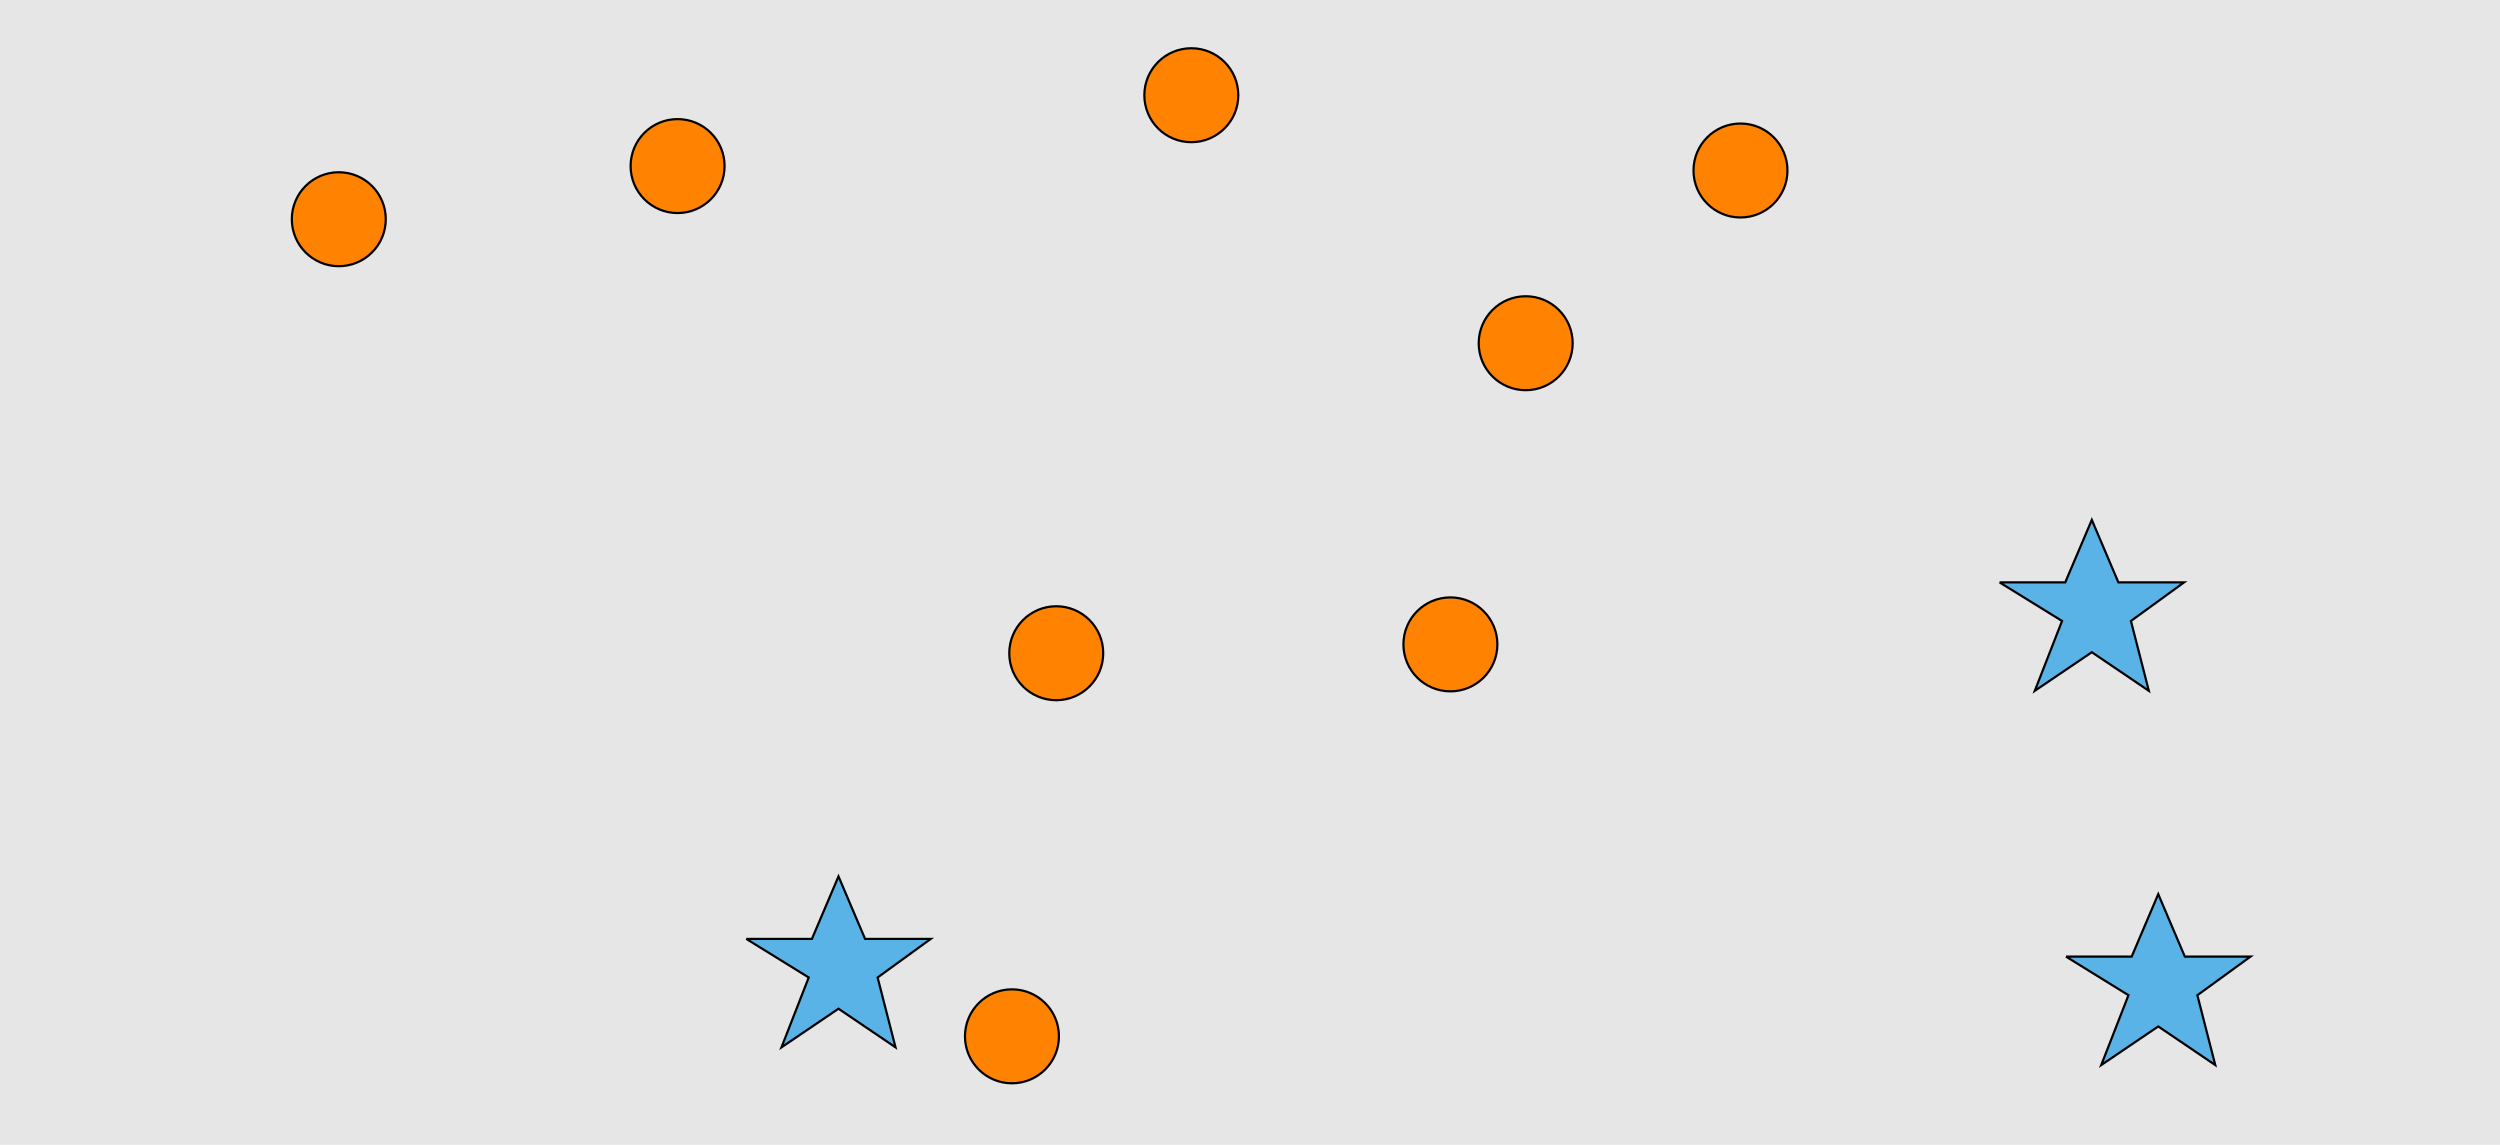
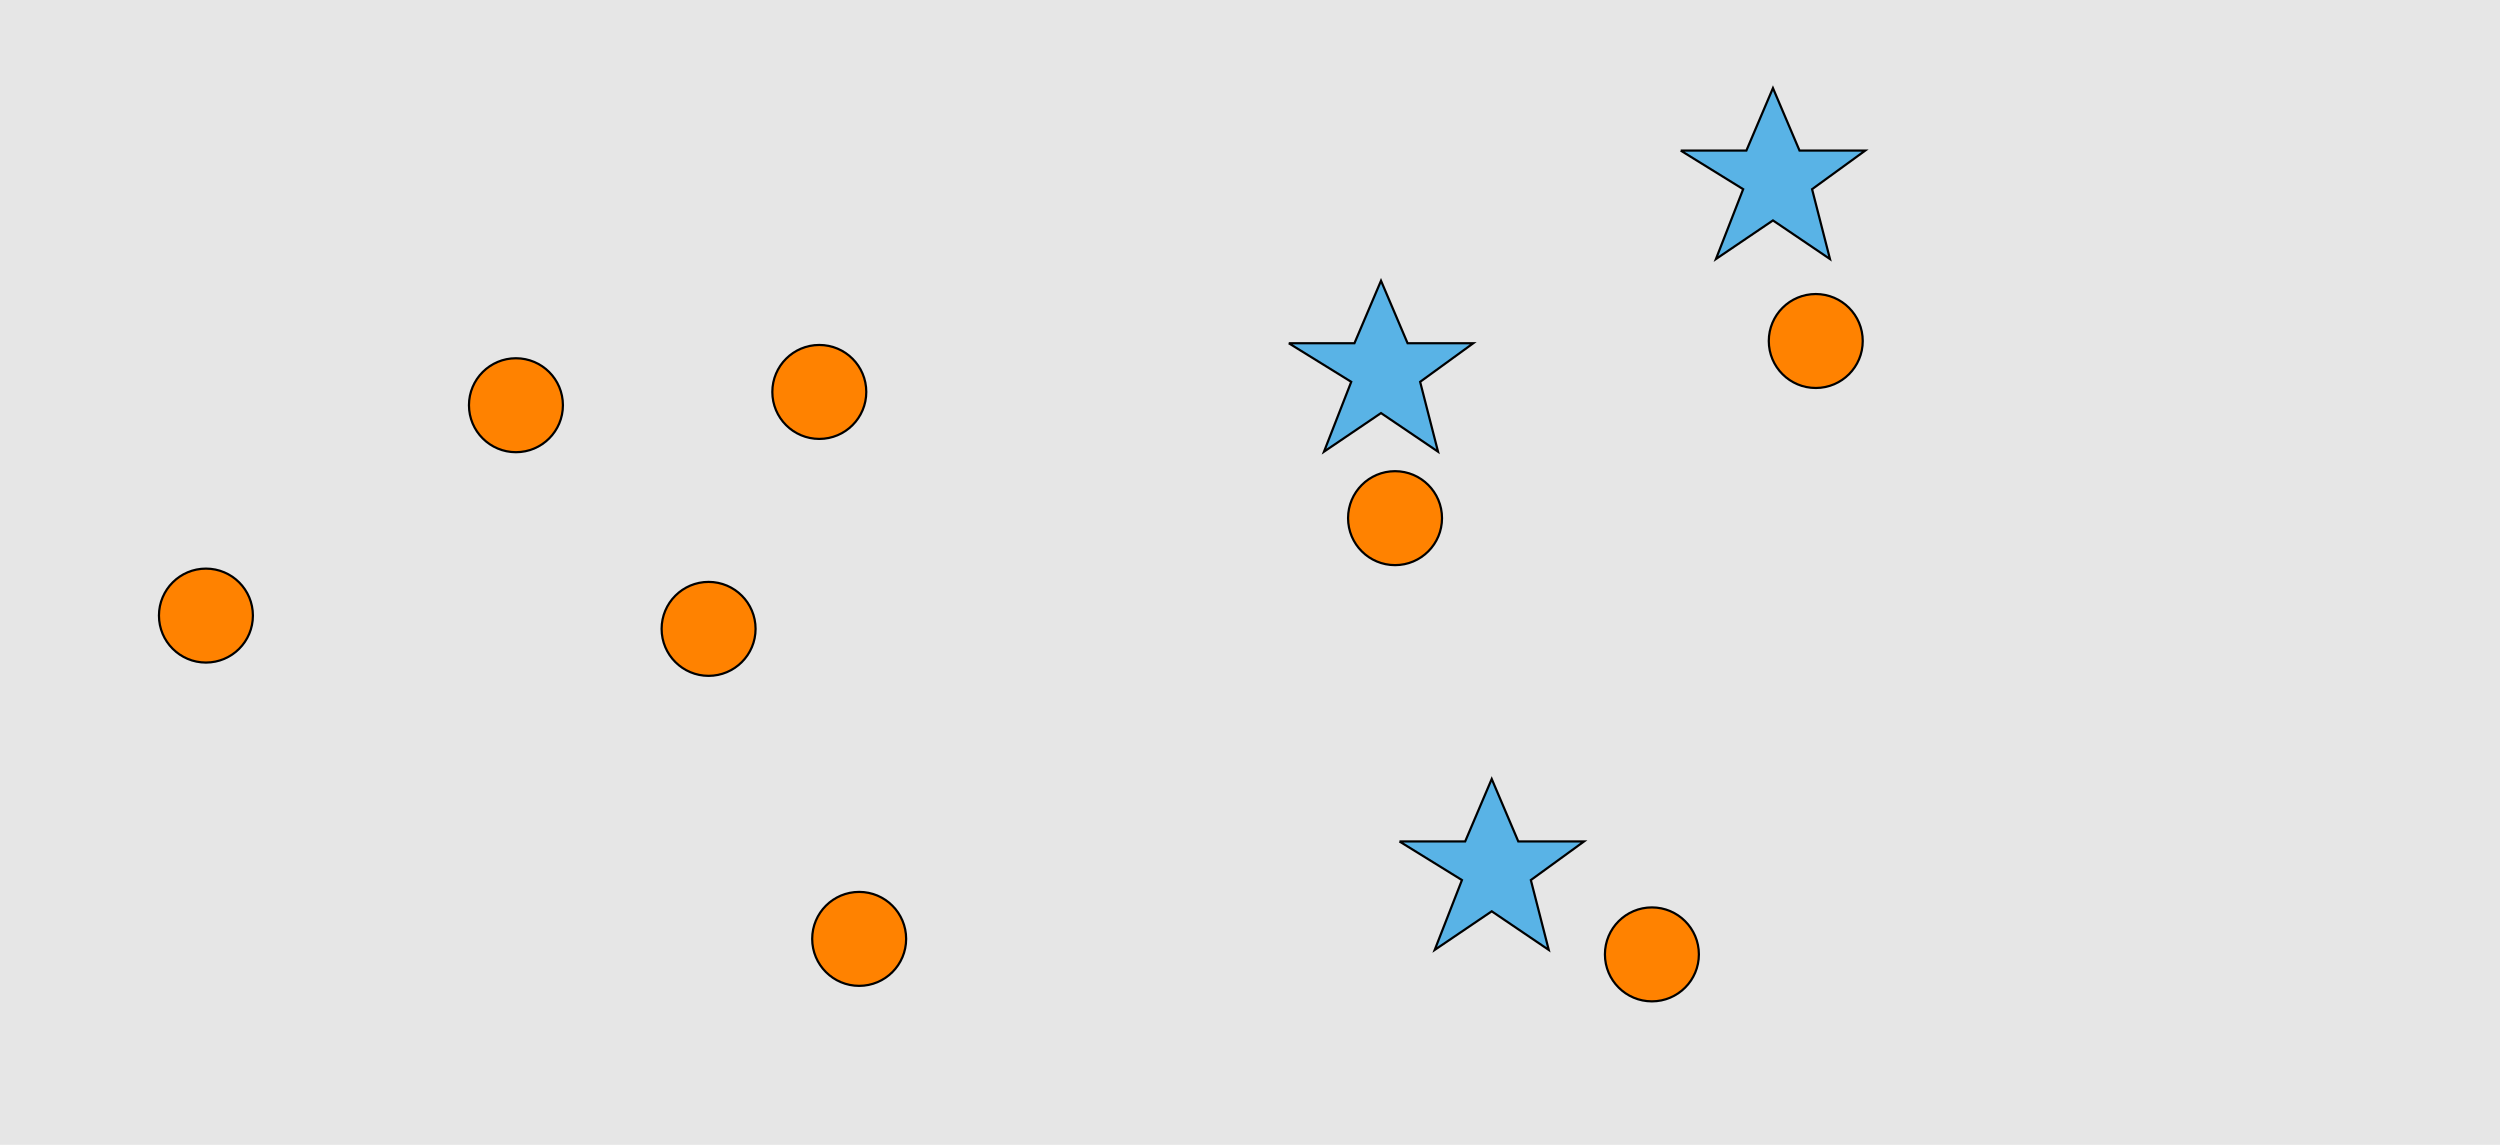
<svg xmlns="http://www.w3.org/2000/svg" width="1129pt" height="517pt" viewBox="0 0 1129 517" version="1.1">
  <g id="surface1">
    <rect x="0" y="0" width="1129" height="517" style="fill:rgb(90%,90%,90%);fill-opacity:1;stroke:none;" />
-     <path style="fill-rule:nonzero;fill:rgb(35%,70%,90%);fill-opacity:1;stroke-width:1;stroke-linecap:butt;stroke-linejoin:miter;stroke:rgb(0%,0%,0%);stroke-opacity:1;stroke-miterlimit:10;" d="M 933 432 L 962.664 432 L 974.664 403.785 L 986.664 432 L 1016.332 432 L 992.332 449.438 L 1000.418 480.98 L 974.664 463.543 L 948.914 480.98 L 961.215 449.438 L 933 432 " />
-     <path style="fill-rule:nonzero;fill:rgb(35%,70%,90%);fill-opacity:1;stroke-width:1;stroke-linecap:butt;stroke-linejoin:miter;stroke:rgb(0%,0%,0%);stroke-opacity:1;stroke-miterlimit:10;" d="M 337 424 L 366.664 424 L 378.664 395.785 L 390.664 424 L 420.332 424 L 396.332 441.438 L 404.418 472.98 L 378.664 455.543 L 352.914 472.98 L 365.215 441.438 L 337 424 " />
-     <path style="fill-rule:nonzero;fill:rgb(35%,70%,90%);fill-opacity:1;stroke-width:1;stroke-linecap:butt;stroke-linejoin:miter;stroke:rgb(0%,0%,0%);stroke-opacity:1;stroke-miterlimit:10;" d="M 903 263 L 932.664 263 L 944.664 234.785 L 956.664 263 L 986.332 263 L 962.332 280.438 L 970.418 311.98 L 944.664 294.543 L 918.914 311.98 L 931.215 280.438 L 903 263 " />
-     <path style="fill-rule:nonzero;fill:rgb(100%,51%,0%);fill-opacity:1;stroke-width:1;stroke-linecap:butt;stroke-linejoin:miter;stroke:rgb(0%,0%,0%);stroke-opacity:1;stroke-miterlimit:10;" d="M 498.215 295 C 498.215 306.715 488.715 316.215 477 316.215 C 465.285 316.215 455.785 306.715 455.785 295 C 455.785 283.285 465.285 273.785 477 273.785 C 488.715 273.785 498.215 283.285 498.215 295 " />
-     <path style="fill-rule:nonzero;fill:rgb(100%,51%,0%);fill-opacity:1;stroke-width:1;stroke-linecap:butt;stroke-linejoin:miter;stroke:rgb(0%,0%,0%);stroke-opacity:1;stroke-miterlimit:10;" d="M 559.215 43 C 559.215 54.715 549.715 64.215 538 64.215 C 526.285 64.215 516.785 54.715 516.785 43 C 516.785 31.285 526.285 21.785 538 21.785 C 549.715 21.785 559.215 31.285 559.215 43 " />
-     <path style="fill-rule:nonzero;fill:rgb(100%,51%,0%);fill-opacity:1;stroke-width:1;stroke-linecap:butt;stroke-linejoin:miter;stroke:rgb(0%,0%,0%);stroke-opacity:1;stroke-miterlimit:10;" d="M 807.215 77 C 807.215 88.715 797.715 98.215 786 98.215 C 774.285 98.215 764.785 88.715 764.785 77 C 764.785 65.285 774.285 55.785 786 55.785 C 797.715 55.785 807.215 65.285 807.215 77 " />
-     <path style="fill-rule:nonzero;fill:rgb(100%,51%,0%);fill-opacity:1;stroke-width:1;stroke-linecap:butt;stroke-linejoin:miter;stroke:rgb(0%,0%,0%);stroke-opacity:1;stroke-miterlimit:10;" d="M 710.215 155 C 710.215 166.715 700.715 176.215 689 176.215 C 677.285 176.215 667.785 166.715 667.785 155 C 667.785 143.285 677.285 133.785 689 133.785 C 700.715 133.785 710.215 143.285 710.215 155 " />
-     <path style="fill-rule:nonzero;fill:rgb(100%,51%,0%);fill-opacity:1;stroke-width:1;stroke-linecap:butt;stroke-linejoin:miter;stroke:rgb(0%,0%,0%);stroke-opacity:1;stroke-miterlimit:10;" d="M 174.215 99 C 174.215 110.715 164.715 120.215 153 120.215 C 141.285 120.215 131.785 110.715 131.785 99 C 131.785 87.285 141.285 77.785 153 77.785 C 164.715 77.785 174.215 87.285 174.215 99 " />
-     <path style="fill-rule:nonzero;fill:rgb(100%,51%,0%);fill-opacity:1;stroke-width:1;stroke-linecap:butt;stroke-linejoin:miter;stroke:rgb(0%,0%,0%);stroke-opacity:1;stroke-miterlimit:10;" d="M 478.215 468 C 478.215 479.715 468.715 489.215 457 489.215 C 445.285 489.215 435.785 479.715 435.785 468 C 435.785 456.285 445.285 446.785 457 446.785 C 468.715 446.785 478.215 456.285 478.215 468 " />
-     <path style="fill-rule:nonzero;fill:rgb(100%,51%,0%);fill-opacity:1;stroke-width:1;stroke-linecap:butt;stroke-linejoin:miter;stroke:rgb(0%,0%,0%);stroke-opacity:1;stroke-miterlimit:10;" d="M 676.215 291 C 676.215 302.715 666.715 312.215 655 312.215 C 643.285 312.215 633.785 302.715 633.785 291 C 633.785 279.285 643.285 269.785 655 269.785 C 666.715 269.785 676.215 279.285 676.215 291 " />
-     <path style="fill-rule:nonzero;fill:rgb(100%,51%,0%);fill-opacity:1;stroke-width:1;stroke-linecap:butt;stroke-linejoin:miter;stroke:rgb(0%,0%,0%);stroke-opacity:1;stroke-miterlimit:10;" d="M 327.215 75 C 327.215 86.715 317.715 96.215 306 96.215 C 294.285 96.215 284.785 86.715 284.785 75 C 284.785 63.285 294.285 53.785 306 53.785 C 317.715 53.785 327.215 63.285 327.215 75 " />
+     <path style="fill-rule:nonzero;fill:rgb(35%,70%,90%);fill-opacity:1;stroke-width:1;stroke-linecap:butt;stroke-linejoin:miter;stroke:rgb(0%,0%,0%);stroke-opacity:1;stroke-miterlimit:10;" d="M 632 380 L 661.664 380 L 673.664 351.785 L 685.664 380 L 715.332 380 L 691.332 397.438 L 699.418 428.98 L 673.664 411.543 L 647.914 428.98 L 660.215 397.438 L 632 380 " />
+     <path style="fill-rule:nonzero;fill:rgb(35%,70%,90%);fill-opacity:1;stroke-width:1;stroke-linecap:butt;stroke-linejoin:miter;stroke:rgb(0%,0%,0%);stroke-opacity:1;stroke-miterlimit:10;" d="M 582 155 L 611.664 155 L 623.664 126.785 L 635.664 155 L 665.332 155 L 641.332 172.438 L 649.418 203.98 L 623.664 186.543 L 597.914 203.98 L 610.215 172.438 L 582 155 " />
+     <path style="fill-rule:nonzero;fill:rgb(35%,70%,90%);fill-opacity:1;stroke-width:1;stroke-linecap:butt;stroke-linejoin:miter;stroke:rgb(0%,0%,0%);stroke-opacity:1;stroke-miterlimit:10;" d="M 759 68 L 788.664 68 L 800.664 39.785 L 812.664 68 L 842.332 68 L 818.332 85.438 L 826.418 116.98 L 800.664 99.543 L 774.914 116.98 L 787.215 85.438 L 759 68 " />
+     <path style="fill-rule:nonzero;fill:rgb(100%,51%,0%);fill-opacity:1;stroke-width:1;stroke-linecap:butt;stroke-linejoin:miter;stroke:rgb(0%,0%,0%);stroke-opacity:1;stroke-miterlimit:10;" d="M 767.215 431 C 767.215 442.715 757.715 452.215 746 452.215 C 734.285 452.215 724.785 442.715 724.785 431 C 724.785 419.285 734.285 409.785 746 409.785 C 757.715 409.785 767.215 419.285 767.215 431 " />
+     <path style="fill-rule:nonzero;fill:rgb(100%,51%,0%);fill-opacity:1;stroke-width:1;stroke-linecap:butt;stroke-linejoin:miter;stroke:rgb(0%,0%,0%);stroke-opacity:1;stroke-miterlimit:10;" d="M 651.215 234 C 651.215 245.715 641.715 255.215 630 255.215 C 618.285 255.215 608.785 245.715 608.785 234 C 608.785 222.285 618.285 212.785 630 212.785 C 641.715 212.785 651.215 222.285 651.215 234 " />
+     <path style="fill-rule:nonzero;fill:rgb(100%,51%,0%);fill-opacity:1;stroke-width:1;stroke-linecap:butt;stroke-linejoin:miter;stroke:rgb(0%,0%,0%);stroke-opacity:1;stroke-miterlimit:10;" d="M 114.215 278 C 114.215 289.715 104.715 299.215 93 299.215 C 81.285 299.215 71.785 289.715 71.785 278 C 71.785 266.285 81.285 256.785 93 256.785 C 104.715 256.785 114.215 266.285 114.215 278 " />
+     <path style="fill-rule:nonzero;fill:rgb(100%,51%,0%);fill-opacity:1;stroke-width:1;stroke-linecap:butt;stroke-linejoin:miter;stroke:rgb(0%,0%,0%);stroke-opacity:1;stroke-miterlimit:10;" d="M 841.215 154 C 841.215 165.715 831.715 175.215 820 175.215 C 808.285 175.215 798.785 165.715 798.785 154 C 798.785 142.285 808.285 132.785 820 132.785 C 831.715 132.785 841.215 142.285 841.215 154 " />
+     <path style="fill-rule:nonzero;fill:rgb(100%,51%,0%);fill-opacity:1;stroke-width:1;stroke-linecap:butt;stroke-linejoin:miter;stroke:rgb(0%,0%,0%);stroke-opacity:1;stroke-miterlimit:10;" d="M 391.215 177 C 391.215 188.715 381.715 198.215 370 198.215 C 358.285 198.215 348.785 188.715 348.785 177 C 348.785 165.285 358.285 155.785 370 155.785 C 381.715 155.785 391.215 165.285 391.215 177 " />
+     <path style="fill-rule:nonzero;fill:rgb(100%,51%,0%);fill-opacity:1;stroke-width:1;stroke-linecap:butt;stroke-linejoin:miter;stroke:rgb(0%,0%,0%);stroke-opacity:1;stroke-miterlimit:10;" d="M 254.215 183 C 254.215 194.715 244.715 204.215 233 204.215 C 221.285 204.215 211.785 194.715 211.785 183 C 211.785 171.285 221.285 161.785 233 161.785 C 244.715 161.785 254.215 171.285 254.215 183 " />
+     <path style="fill-rule:nonzero;fill:rgb(100%,51%,0%);fill-opacity:1;stroke-width:1;stroke-linecap:butt;stroke-linejoin:miter;stroke:rgb(0%,0%,0%);stroke-opacity:1;stroke-miterlimit:10;" d="M 341.215 284 C 341.215 295.715 331.715 305.215 320 305.215 C 308.285 305.215 298.785 295.715 298.785 284 C 298.785 272.285 308.285 262.785 320 262.785 C 331.715 262.785 341.215 272.285 341.215 284 " />
+     <path style="fill-rule:nonzero;fill:rgb(100%,51%,0%);fill-opacity:1;stroke-width:1;stroke-linecap:butt;stroke-linejoin:miter;stroke:rgb(0%,0%,0%);stroke-opacity:1;stroke-miterlimit:10;" d="M 409.215 424 C 409.215 435.715 399.715 445.215 388 445.215 C 376.285 445.215 366.785 435.715 366.785 424 C 366.785 412.285 376.285 402.785 388 402.785 C 399.715 402.785 409.215 412.285 409.215 424 " />
  </g>
</svg>
